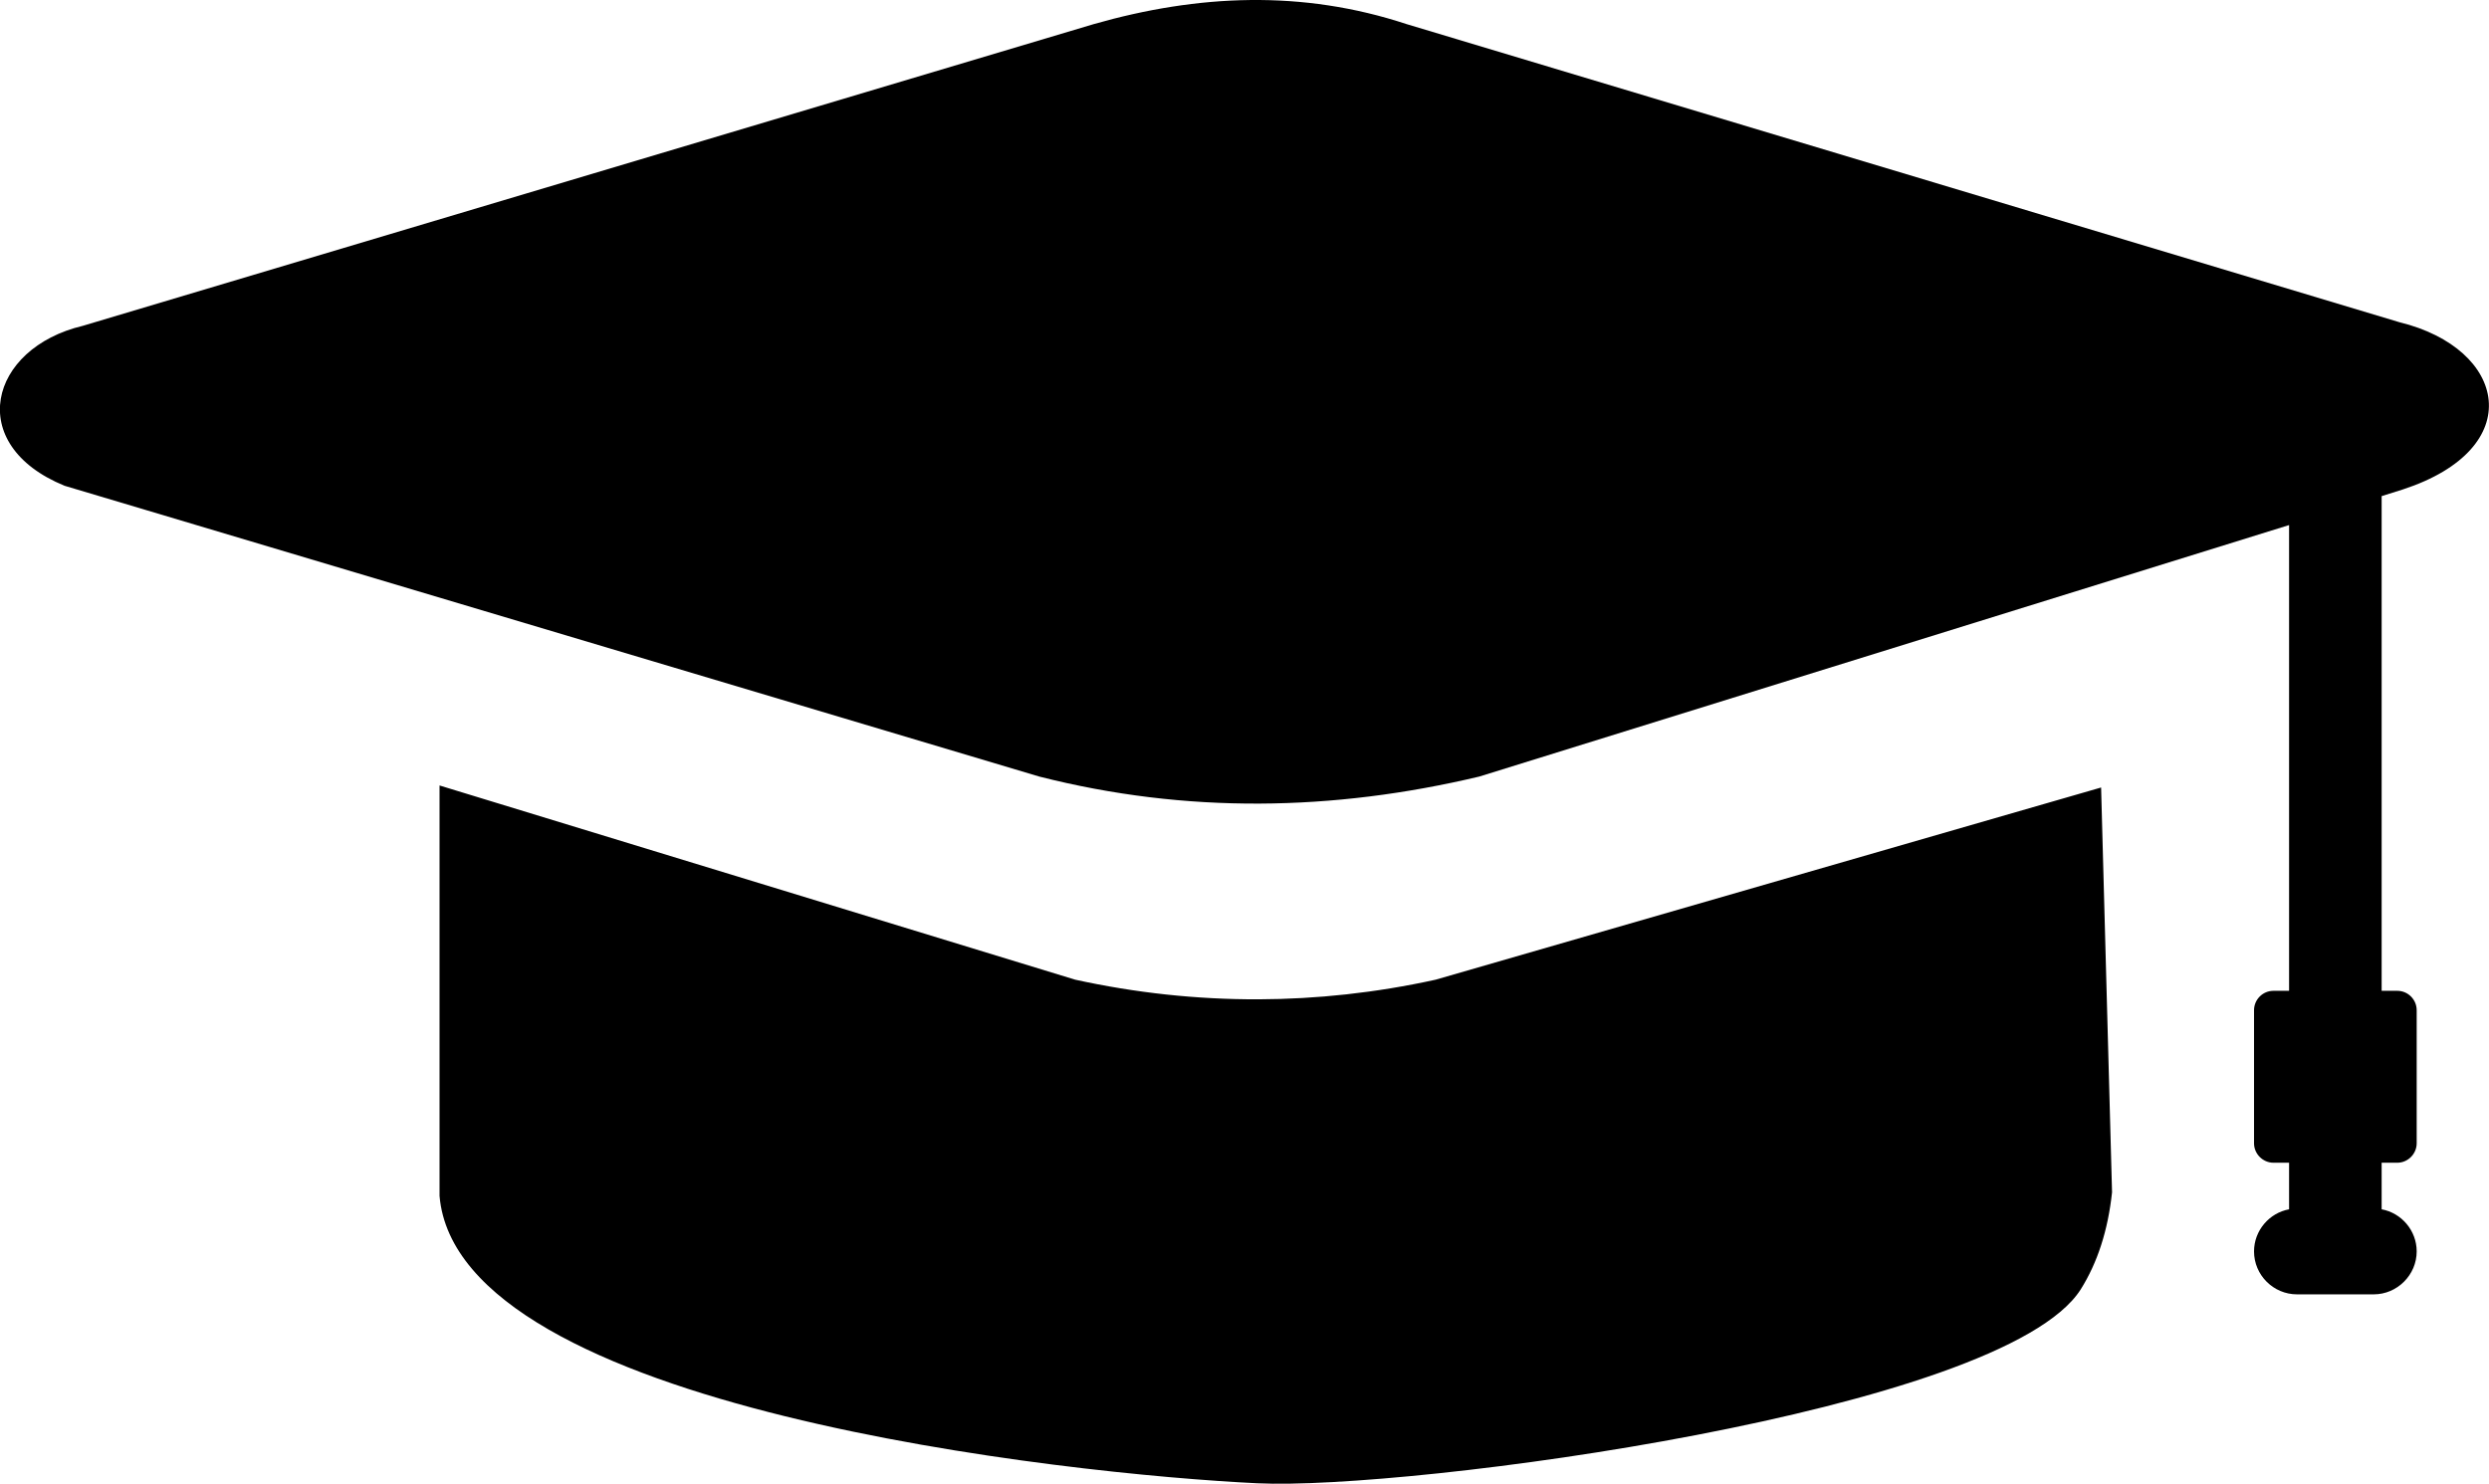
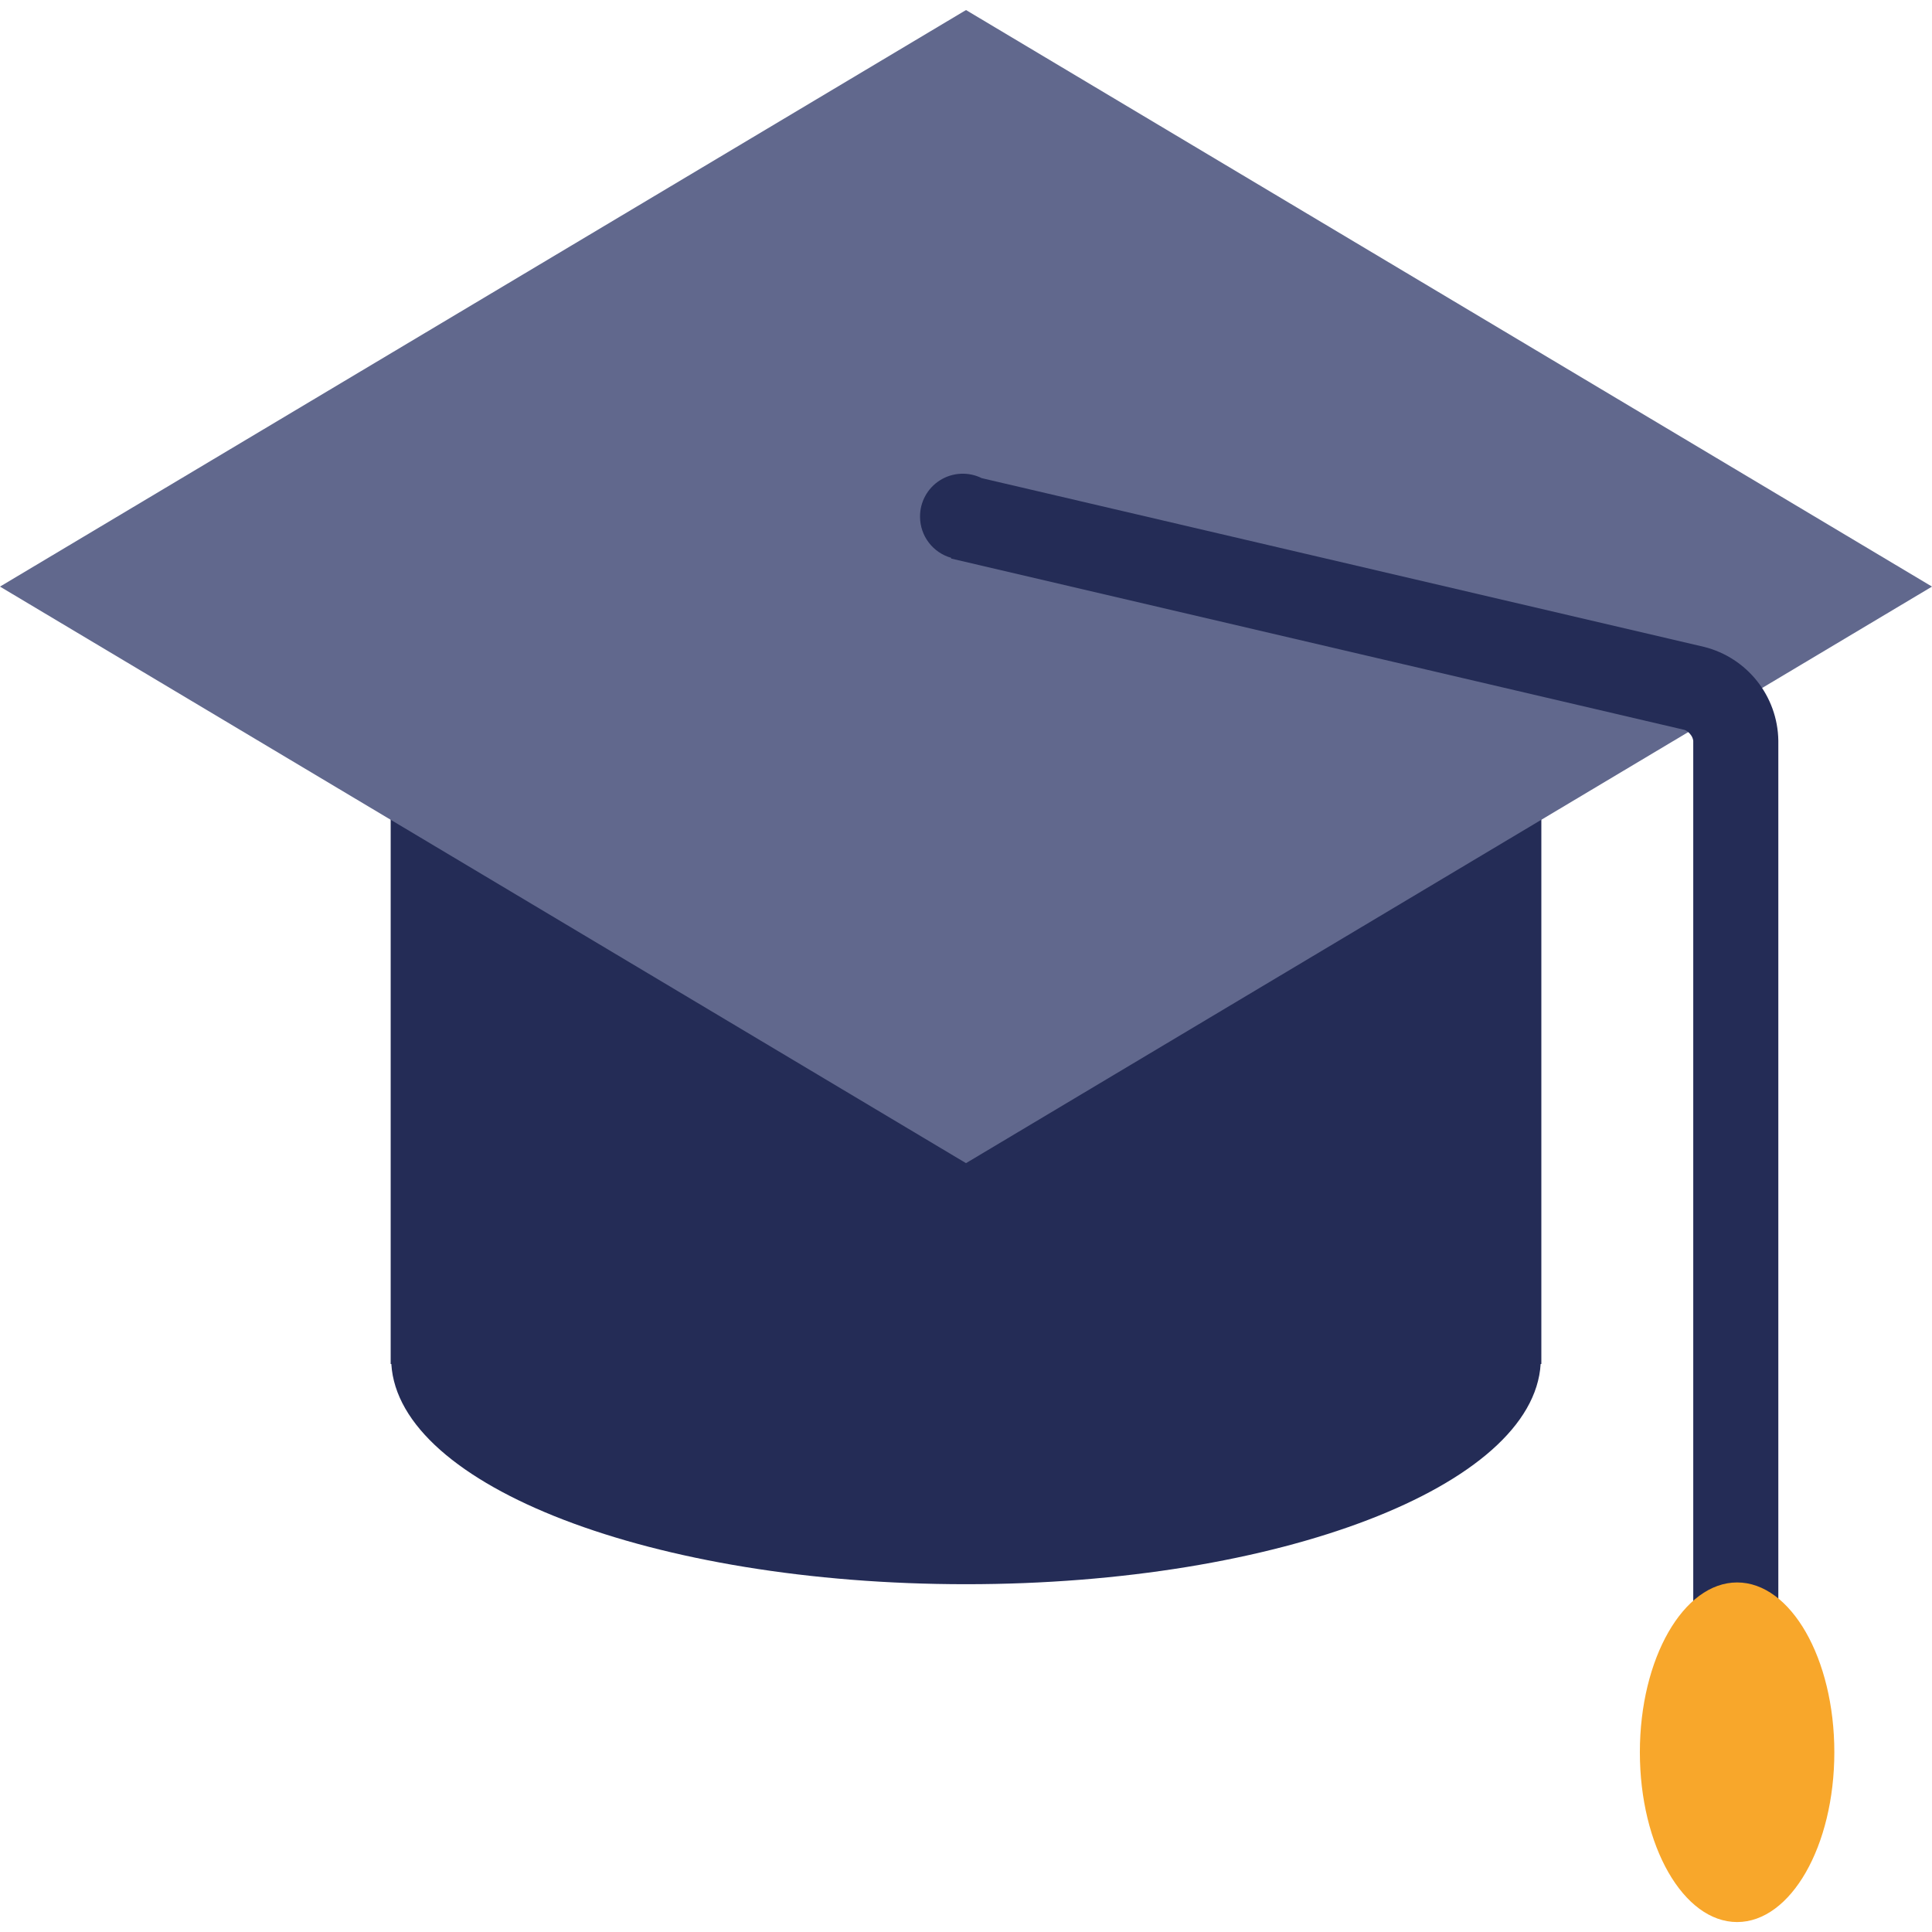
- <svg xmlns="http://www.w3.org/2000/svg" version="1.1" id="Layer_1" x="0px" y="0px" viewBox="0 0 122.88 73.27" style="enable-background:new 0 0 122.88 73.27" xml:space="preserve">
-   <style type="text/css">
- 	.st0{fill-rule:evenodd;clip-rule:evenodd;}
- </style>
-   <g>
-     <path class="st0" d="M104.27,58.88l-0.54-19.99l-32.85,9.49c-2.96,0.65-5.88,0.96-8.74,0.97c-3.07,0.01-6.09-0.32-9.06-0.97 L21.7,38.79v20.27c0.9,10.53,31.11,13.75,40.38,14.19c7.43,0.36,36.78-3.52,40.64-9.57C103.55,62.36,104.07,60.76,104.27,58.88 L104.27,58.88z M117.58,24.5v24.43h0.77c0.53,0,0.96,0.43,0.96,0.96v6.57c0,0.52-0.43,0.96-0.96,0.96h-0.77v2.3 c0.98,0.18,1.73,1.05,1.73,2.08v0c0,1.16-0.96,2.12-2.12,2.12h-3.79c-1.16,0-2.12-0.95-2.12-2.12v0c0-1.03,0.75-1.9,1.73-2.08v-2.3 h-0.77c-0.52,0-0.96-0.43-0.96-0.96v-6.57c0-0.53,0.43-0.96,0.96-0.96h0.77v-23L73.03,38.35c-7.24,1.72-14.48,1.84-21.72,0 L7.18,25.18l-3.99-1.19c-4.97-2.03-3.73-6.8,0.9-7.9L54,1.19c5.15-1.47,10.29-1.7,15.44,0l49.01,14.72 c5.33,1.3,6.38,6.23,0.18,8.26L117.58,24.5L117.58,24.5z" />
+ <svg xmlns="http://www.w3.org/2000/svg" width="800px" height="800px" viewBox="0 -0.53 101.913 101.913">
+   <defs>
+     <linearGradient id="linear-gradient" x1="-38.067" y1="0.253" x2="-37.752" y2="0.951" gradientUnits="objectBoundingBox">
+       <stop offset="0" stop-color="#f9be00" />
+       <stop offset="1" stop-color="#f8a72b" />
+     </linearGradient>
+   </defs>
+   <g id="graduation" transform="translate(-440.981 -405.007)">
+     <path id="Path_47" data-name="Path 47" d="M522.287,430.907v45.521h-.037c-.385,6.441-13.792,11.616-30.313,11.616s-29.927-5.175-30.313-11.616h-.035V430.907Z" fill="#242c56" />
+     <path id="Path_48" data-name="Path 48" d="M491.938,405.007l50.956,30.413-50.956,30.413L440.981,435.42Z" fill="#61688d" />
+     <path id="Path_49" data-name="Path 49" d="M489.513,431.748a2.254,2.254,0,0,1,3.254-2.049l38.1,8.9a5.177,5.177,0,0,1,3.921,4.946v52.833H530.3V443.549a.663.663,0,0,0-.157-.341.7.7,0,0,0-.293-.227l-38.7-9.041.008-.037A2.256,2.256,0,0,1,489.513,431.748Z" fill="#242c56" />
+     <path id="Path_50" data-name="Path 50" d="M527.484,496.907c0,4.948,2.3,8.958,5.13,8.958s5.128-4.01,5.128-8.958-2.3-8.956-5.128-8.956S527.484,491.962,527.484,496.907Z" fill="url(#linear-gradient)" />
  </g>
</svg>
